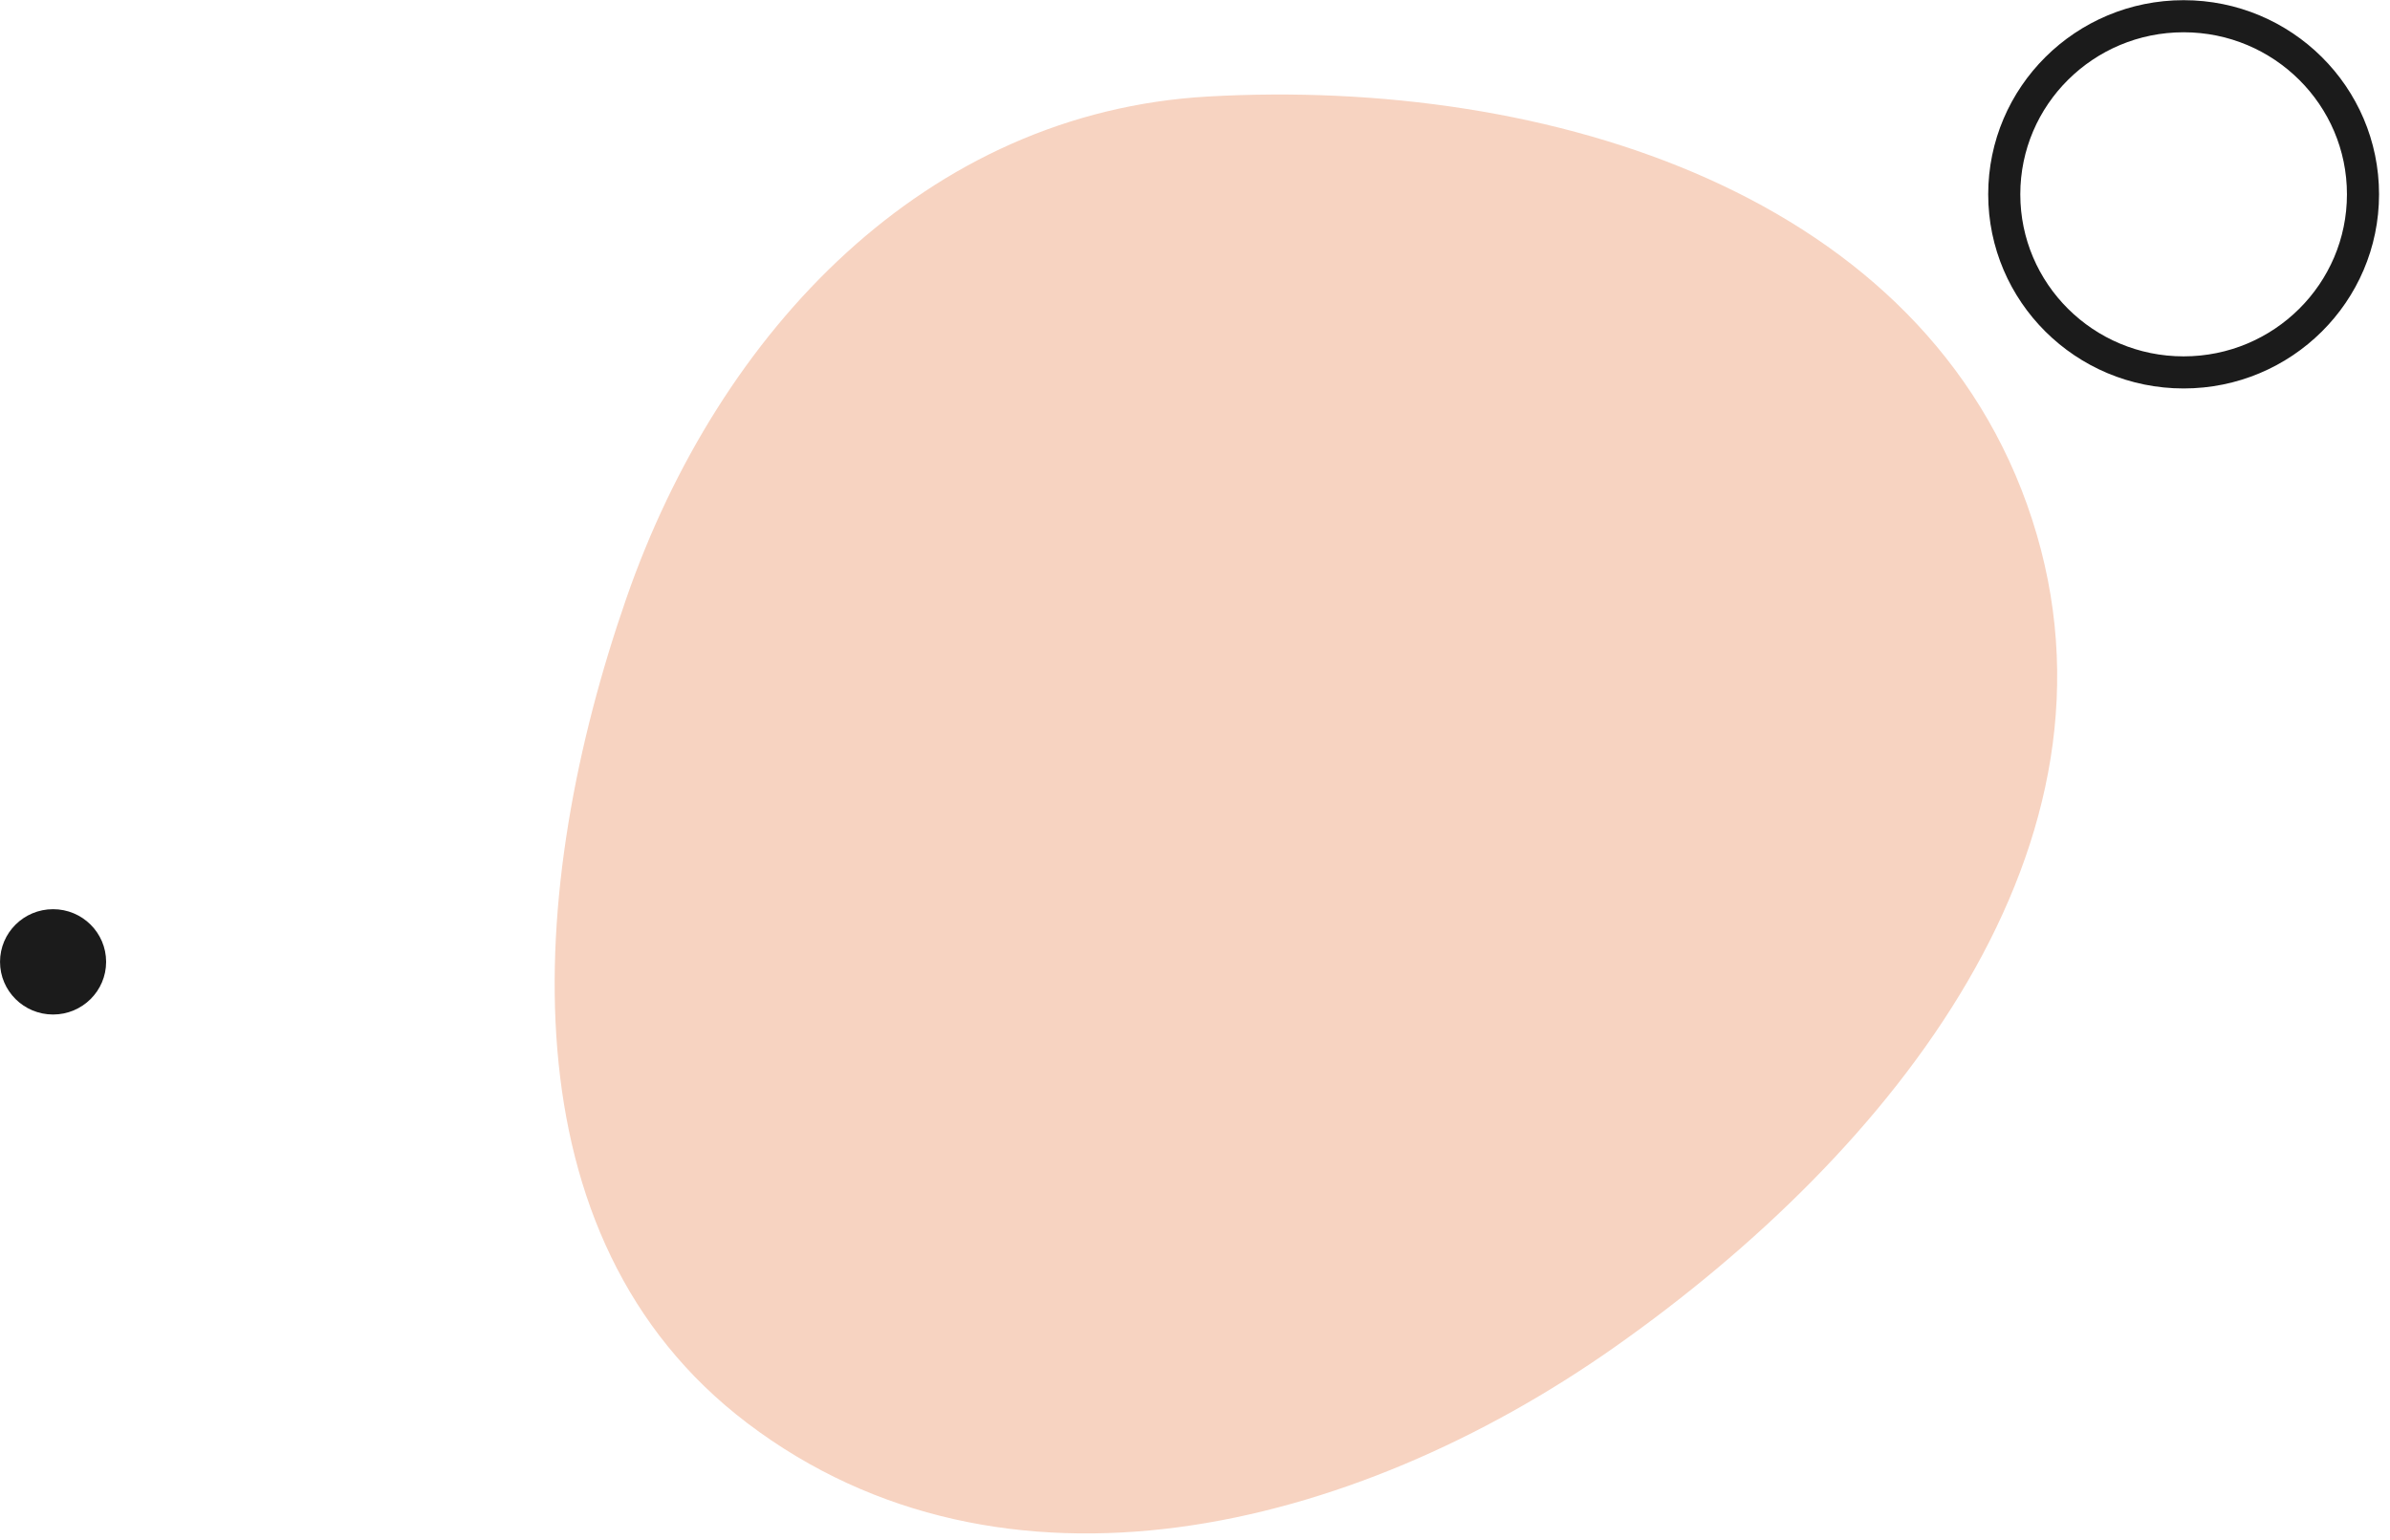
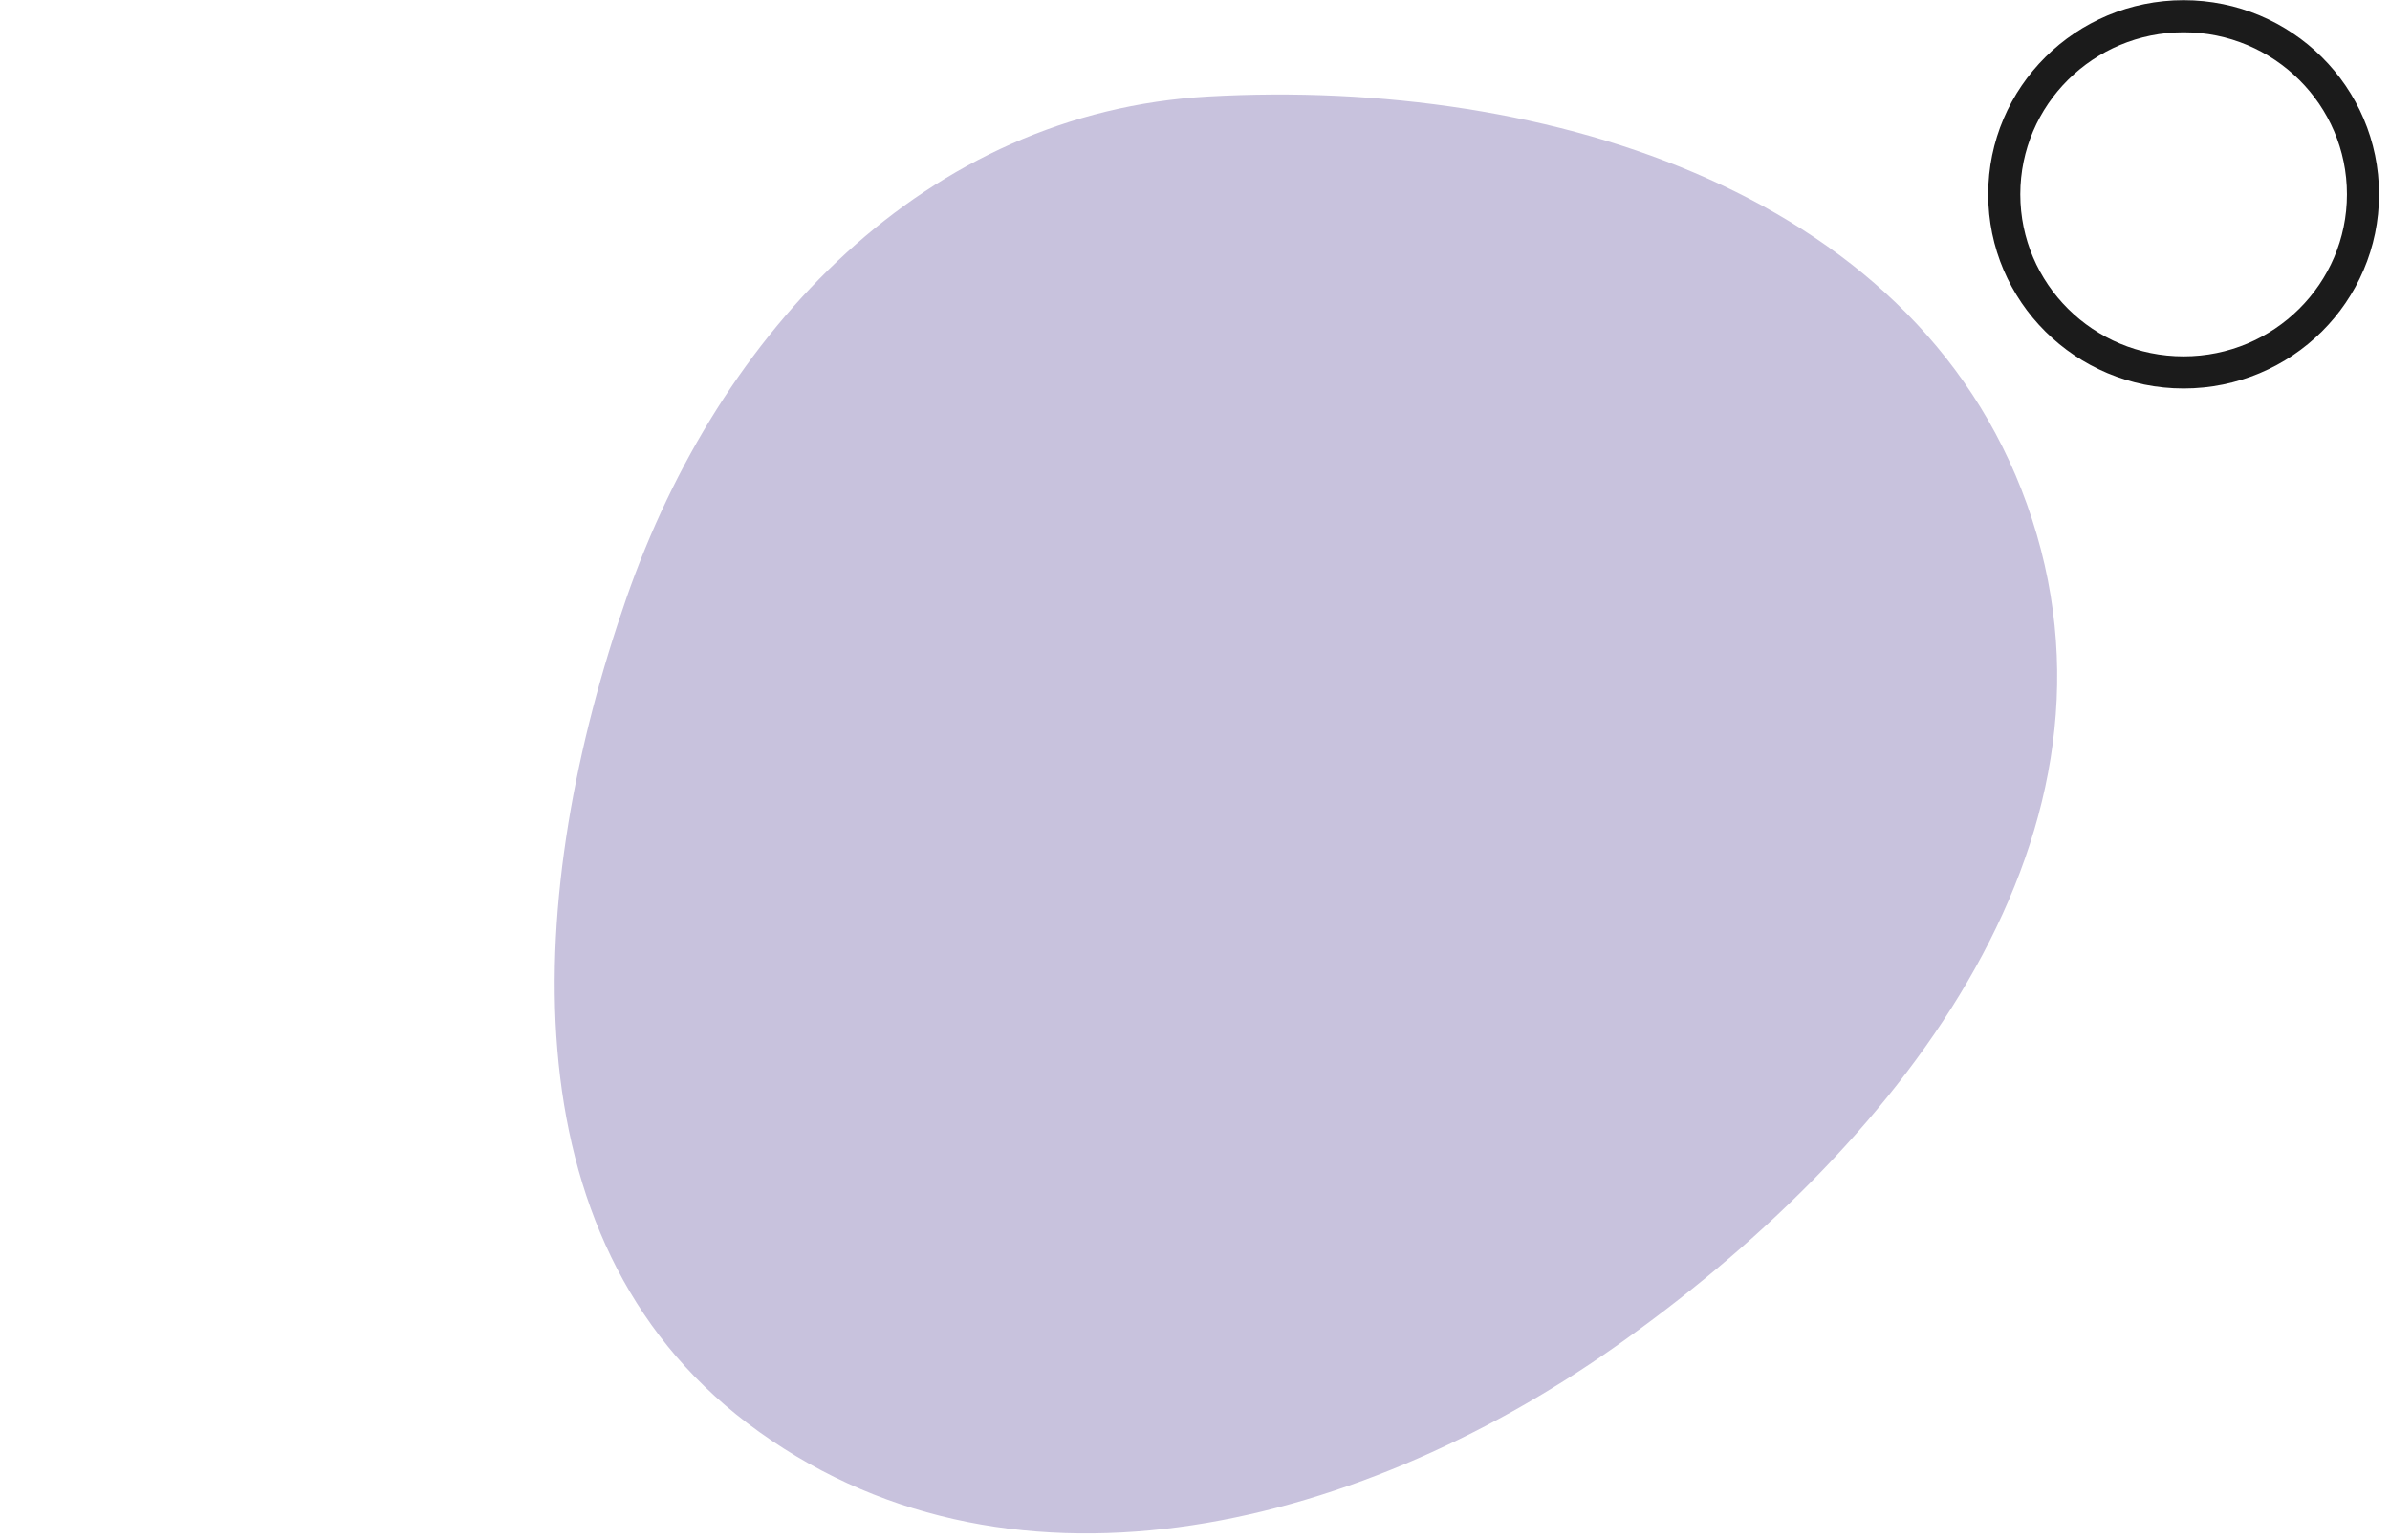
<svg xmlns="http://www.w3.org/2000/svg" width="177" height="114" viewBox="0 0 177 114" fill="none">
-   <path fill-rule="evenodd" clip-rule="evenodd" d="M89.49 7.147C114.712 5.734 142.682 14.397 150.494 38.467C158.309 62.548 140.238 85.236 119.555 99.788C100.117 113.464 74.287 119.77 55.35 105.407C37.236 91.668 38.922 65.793 46.392 44.296C53.28 24.471 68.571 8.318 89.49 7.147Z" fill="#F7D3C1" />
+   <path fill-rule="evenodd" clip-rule="evenodd" d="M89.49 7.147C114.712 5.734 142.682 14.397 150.494 38.467C158.309 62.548 140.238 85.236 119.555 99.788C100.117 113.464 74.287 119.77 55.35 105.407C37.236 91.668 38.922 65.793 46.392 44.296C53.28 24.471 68.571 8.318 89.49 7.147Z" fill="#c8c2dd" />
  <path d="M161.716 27.582C154.38 27.582 148.432 21.676 148.432 14.392C148.432 7.107 154.38 1.202 161.716 1.202C169.053 1.202 175 7.107 175 14.392C175 21.676 169.053 27.582 161.716 27.582Z" stroke="#1B1B1B" stroke-width="2.377" stroke-linecap="round" stroke-linejoin="round" />
-   <path d="M3.931 75.139C1.761 75.139 0.002 73.393 0.002 71.239C0.002 69.084 1.761 67.338 3.931 67.338C6.1 67.338 7.859 69.084 7.859 71.239C7.859 73.393 6.1 75.139 3.931 75.139Z" fill="#1B1B1B" />
</svg>
